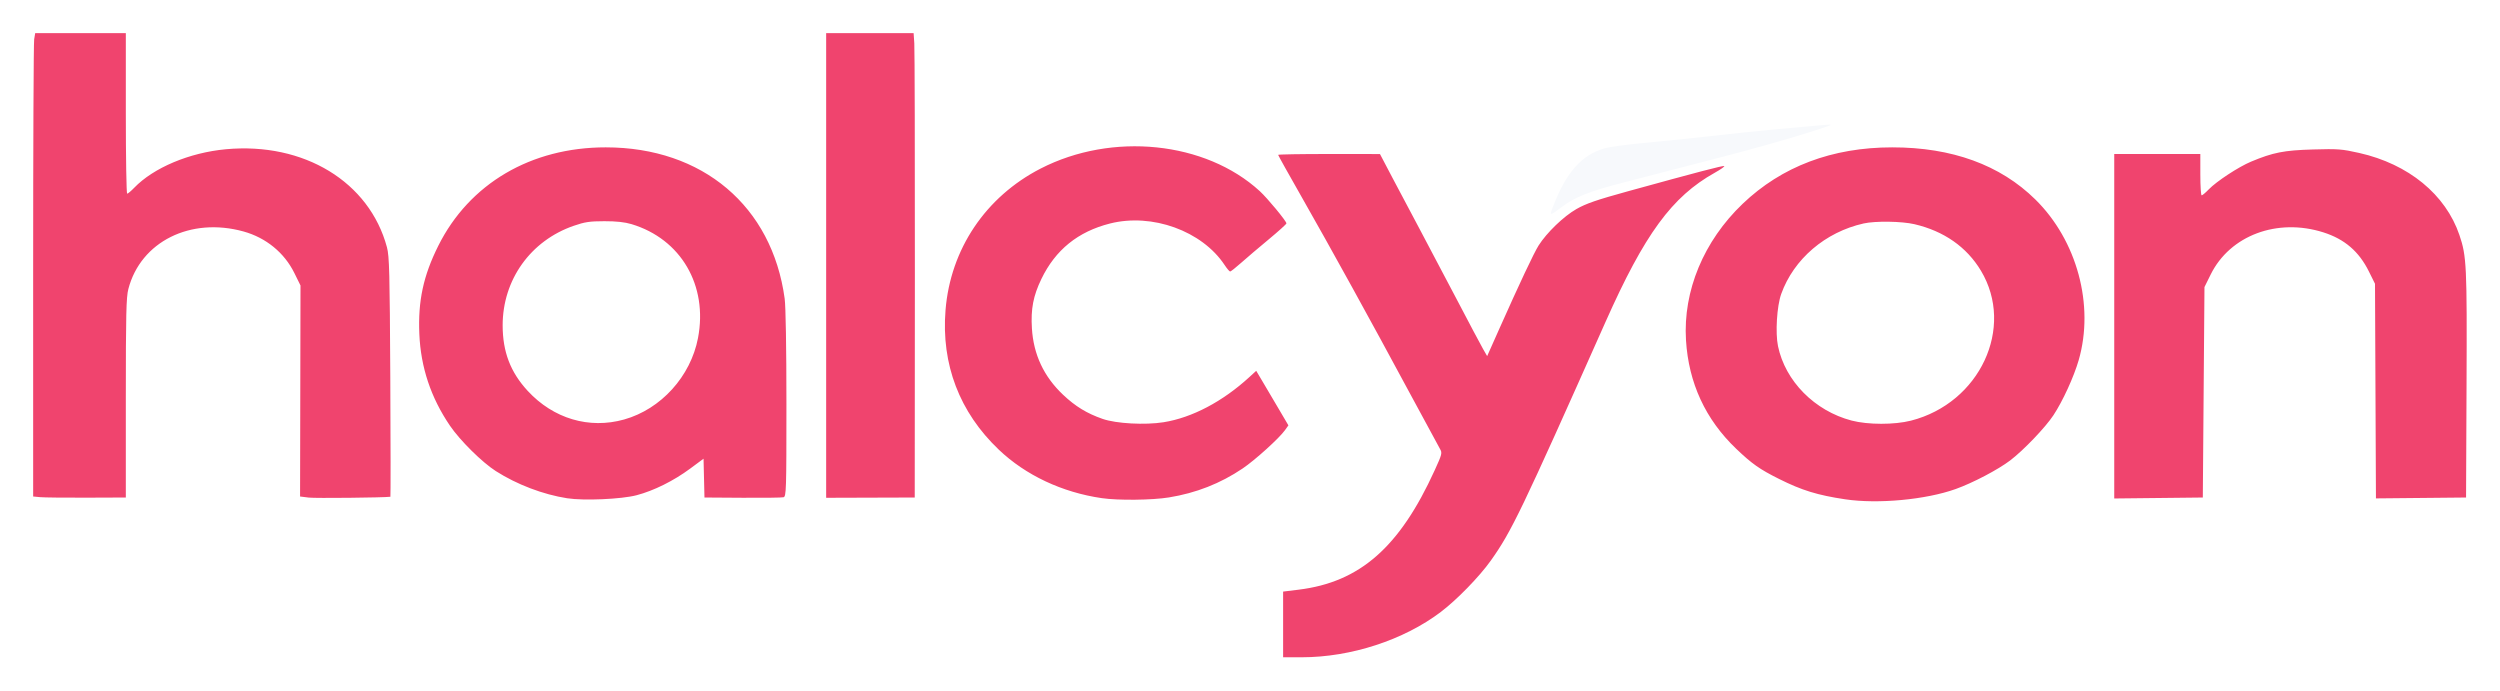
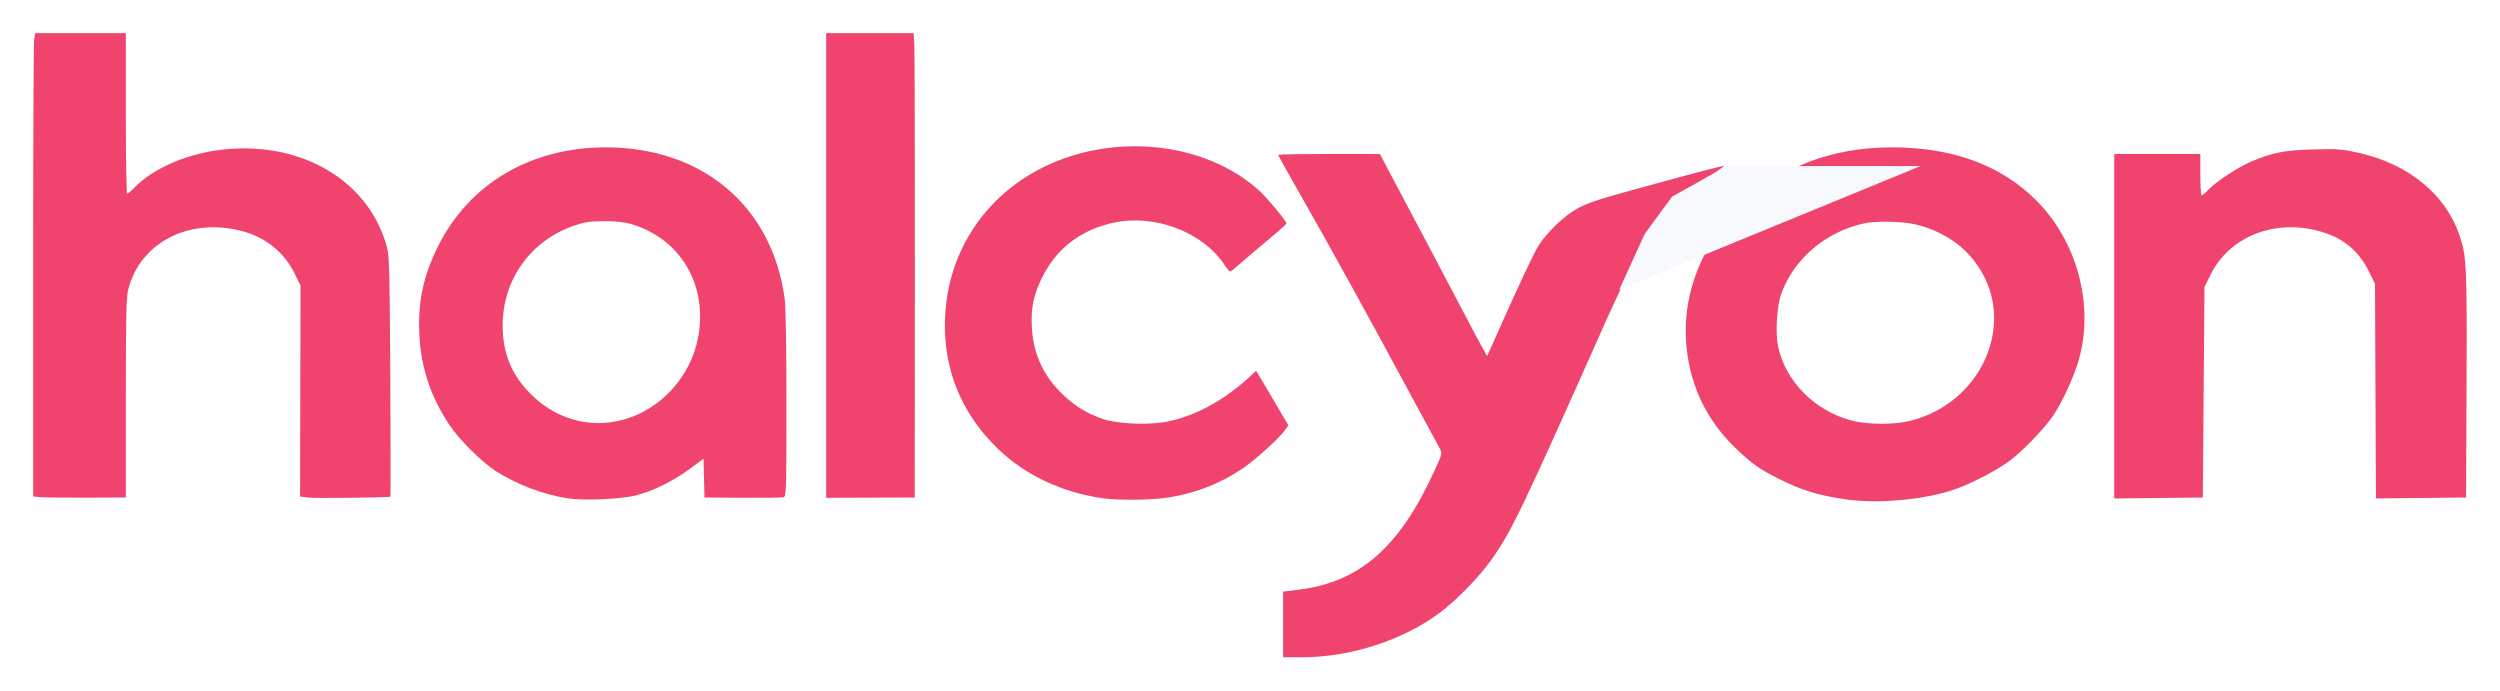
<svg xmlns="http://www.w3.org/2000/svg" width="1510" height="417" viewBox="0 0 1510 417">
  <path fill="#F0446E" fill-rule="evenodd" d="M 775.000,377.160 L 775.000,357.321 784.364,356.170 C 821.345,351.625 845.342,330.578 866.526,284.108 C 871.028,274.230 871.187,273.586 869.736,271.108 C 868.896,269.673 860.582,254.325 851.260,237.000 C 828.094,193.944 803.565,149.447 786.372,119.290 C 778.468,105.425 772.000,93.837 772.000,93.540 C 772.000,93.243 785.837,93.009 802.750,93.019 L 833.500,93.039 841.237,107.769 C 845.493,115.871 852.710,129.475 857.276,138.000 C 861.841,146.525 871.815,165.425 879.440,180.000 C 887.065,194.575 894.415,208.433 895.773,210.795 L 898.243,215.090 905.498,198.795 C 917.737,171.304 926.507,152.702 929.320,148.266 C 934.232,140.521 944.466,130.662 952.148,126.276 C 957.986,122.943 964.441,120.718 983.500,115.467 C 1025.841,103.803 1040.441,99.980 1041.416,100.305 C 1041.939,100.480 1039.366,102.301 1035.697,104.353 C 1009.861,118.801 993.379,141.318 969.709,194.500 C 918.814,308.851 913.001,320.945 900.427,338.628 C 893.537,348.316 879.929,362.291 870.232,369.635 C 847.846,386.589 815.936,396.985 786.250,396.996 L 775.000,397.000 775.000,377.160 Z M 1114.500,301.583 C 1097.726,299.072 1088.369,296.188 1074.508,289.259 C 1062.772,283.392 1058.218,280.184 1048.655,271.051 C 1030.091,253.322 1019.918,231.313 1018.336,205.460 C 1016.515,175.701 1029.022,145.599 1052.555,123.102 C 1076.176,100.520 1106.650,89.015 1142.872,89.004 C 1179.012,88.993 1208.120,99.588 1229.350,120.482 C 1254.552,145.284 1265.102,184.367 1255.539,217.500 C 1252.615,227.633 1245.897,242.289 1240.272,250.807 C 1235.387,258.205 1222.199,271.987 1214.167,278.089 C 1206.778,283.702 1191.596,291.670 1181.234,295.372 C 1163.170,301.827 1134.164,304.526 1114.500,301.583 Z M 1154.234,254.068 C 1195.835,243.428 1217.101,197.839 1196.481,163.500 C 1187.888,149.190 1174.127,139.567 1156.318,135.412 C 1148.645,133.622 1132.680,133.391 1125.644,134.968 C 1102.481,140.159 1083.412,156.472 1075.850,177.568 C 1073.237,184.857 1072.242,201.033 1073.912,209.076 C 1078.300,230.212 1096.064,248.173 1118.362,254.019 C 1128.228,256.605 1144.227,256.627 1154.234,254.068 Z M 342.585,300.953 C 327.997,298.678 312.216,292.667 299.450,284.520 C 291.198,279.255 277.756,265.944 271.750,257.090 C 260.219,240.092 254.143,221.879 253.280,201.727 C 252.425,181.772 255.687,166.580 264.707,148.500 C 283.457,110.917 320.741,88.992 365.881,89.003 C 424.357,89.018 466.327,124.488 473.934,180.322 C 474.583,185.081 475.000,210.027 475.000,244.005 C 475.000,296.358 474.890,299.895 473.250,300.339 C 472.288,300.599 461.150,300.742 448.500,300.656 L 425.500,300.500 425.219,288.778 L 424.937,277.055 416.904,283.011 C 406.915,290.417 394.945,296.368 384.500,299.119 C 375.380,301.521 352.615,302.517 342.585,300.953 Z M 377.000,253.369 C 399.244,247.106 417.162,227.338 421.595,204.170 C 427.672,172.406 411.306,144.365 381.448,135.381 C 377.343,134.146 372.246,133.597 365.000,133.607 C 356.165,133.621 353.238,134.060 346.538,136.376 C 320.452,145.394 303.602,168.989 303.602,196.500 C 303.602,212.483 308.307,224.802 318.718,236.080 C 334.234,252.888 355.892,259.312 377.000,253.369 Z M 665.500,300.884 C 641.512,297.399 619.467,287.022 603.268,271.591 C 579.507,248.957 568.465,220.030 571.099,187.318 C 574.064,150.505 595.284,118.909 628.519,101.824 C 671.763,79.594 728.062,85.388 760.902,115.449 C 765.538,119.693 777.000,133.559 777.000,134.923 C 777.000,135.359 772.172,139.717 766.271,144.608 C 760.370,149.498 752.888,155.863 749.645,158.750 C 746.401,161.637 743.414,164.000 743.007,164.000 C 742.599,164.000 741.099,162.236 739.672,160.080 C 726.034,139.471 695.867,128.550 670.410,135.006 C 651.095,139.904 637.478,150.917 628.998,168.500 C 624.073,178.712 622.560,186.593 623.272,198.316 C 624.234,214.164 630.457,227.425 642.100,238.438 C 649.534,245.470 656.469,249.702 666.000,253.022 C 674.160,255.865 691.605,256.816 702.807,255.029 C 719.994,252.287 738.467,242.564 754.627,227.754 L 758.754,223.972 762.761,230.736 C 764.965,234.456 769.339,241.869 772.482,247.208 L 778.196,256.916 776.116,259.837 C 772.651,264.704 758.086,277.881 750.571,282.949 C 737.104,292.031 722.439,297.791 706.000,300.453 C 695.796,302.106 675.402,302.323 665.500,300.884 Z M 24.264,300.284 L 20.028,299.886 20.022,163.693 C 20.018,88.787 20.296,25.812 20.638,23.750 L 21.262,20.000 48.631,20.000 L 76.000,20.000 76.000,68.500 C 76.000,95.175 76.362,117.000 76.804,117.000 C 77.246,117.000 79.158,115.391 81.054,113.425 C 92.739,101.301 114.423,92.182 136.412,90.145 C 183.576,85.775 223.125,109.844 233.722,149.366 C 235.159,154.724 235.414,164.640 235.738,227.750 C 235.942,267.488 235.971,300.018 235.804,300.040 C 231.602,300.589 190.252,301.012 186.509,300.544 L 181.243,299.886 181.372,236.153 L 181.500,172.420 177.782,164.885 C 171.739,152.639 160.661,143.583 147.123,139.821 C 115.109,130.925 84.976,145.959 77.531,174.542 C 76.239,179.504 76.000,189.777 75.999,240.460 L 75.997,300.500 52.249,300.591 C 39.187,300.641 26.594,300.503 24.264,300.284 Z M 499.000,160.335 L 499.000,20.000 525.411,20.000 L 551.822,20.000 552.242,26.250 C 552.473,29.687 552.626,92.800 552.581,166.500 L 552.500,300.500 525.750,300.585 L 499.000,300.670 499.000,160.335 Z M 1277.000,197.041 L 1277.000,93.000 1303.000,93.000 L 1329.000,93.000 1329.000,105.500 C 1329.000,112.375 1329.362,118.000 1329.804,118.000 C 1330.246,118.000 1332.158,116.387 1334.054,114.417 C 1338.719,109.566 1352.126,100.770 1359.637,97.633 C 1372.934,92.079 1379.517,90.783 1397.000,90.278 C 1412.138,89.840 1414.449,90.015 1425.000,92.394 C 1454.754,99.104 1477.156,117.466 1485.492,141.977 C 1489.829,154.728 1490.102,160.474 1489.792,232.500 L 1489.500,300.500 1462.285,300.766 L 1435.069,301.032 1434.785,236.213 L 1434.500,171.393 1430.803,163.947 C 1424.801,151.857 1416.138,144.419 1403.317,140.348 C 1375.468,131.504 1346.932,142.176 1335.252,165.803 L 1331.500,173.393 1331.000,236.946 L 1330.500,300.500 1303.750,300.791 L 1277.000,301.082 1277.000,197.041 Z" />
-   <path fill="#F7F9FC" fill-rule="evenodd" d="M 938.012,124.816 C 945.915,104.167 955.280,93.563 969.131,89.582 C 972.084,88.733 982.150,87.339 991.500,86.485 C 1006.609,85.104 1025.295,83.145 1053.500,79.987 C 1061.277,79.116 1080.755,77.297 1101.500,75.504 C 1108.256,74.920 1107.865,75.119 1093.000,79.844 C 1078.807,84.355 1057.907,90.226 1035.500,95.995 C 1024.500,98.827 1011.450,102.207 1006.500,103.505 C 1001.550,104.803 989.447,107.946 979.605,110.489 C 960.085,115.531 951.332,119.016 943.560,124.837 C 935.781,130.663 935.774,130.663 938.012,124.816 Z" />
+   <path fill="#F7F9FC" d="M 1041.4,100.3 L 1160,100.3 L 978,175 L 993.4,141.3 L 1009.9,118.8 L 1035.7,104.4 Z" />
</svg>
